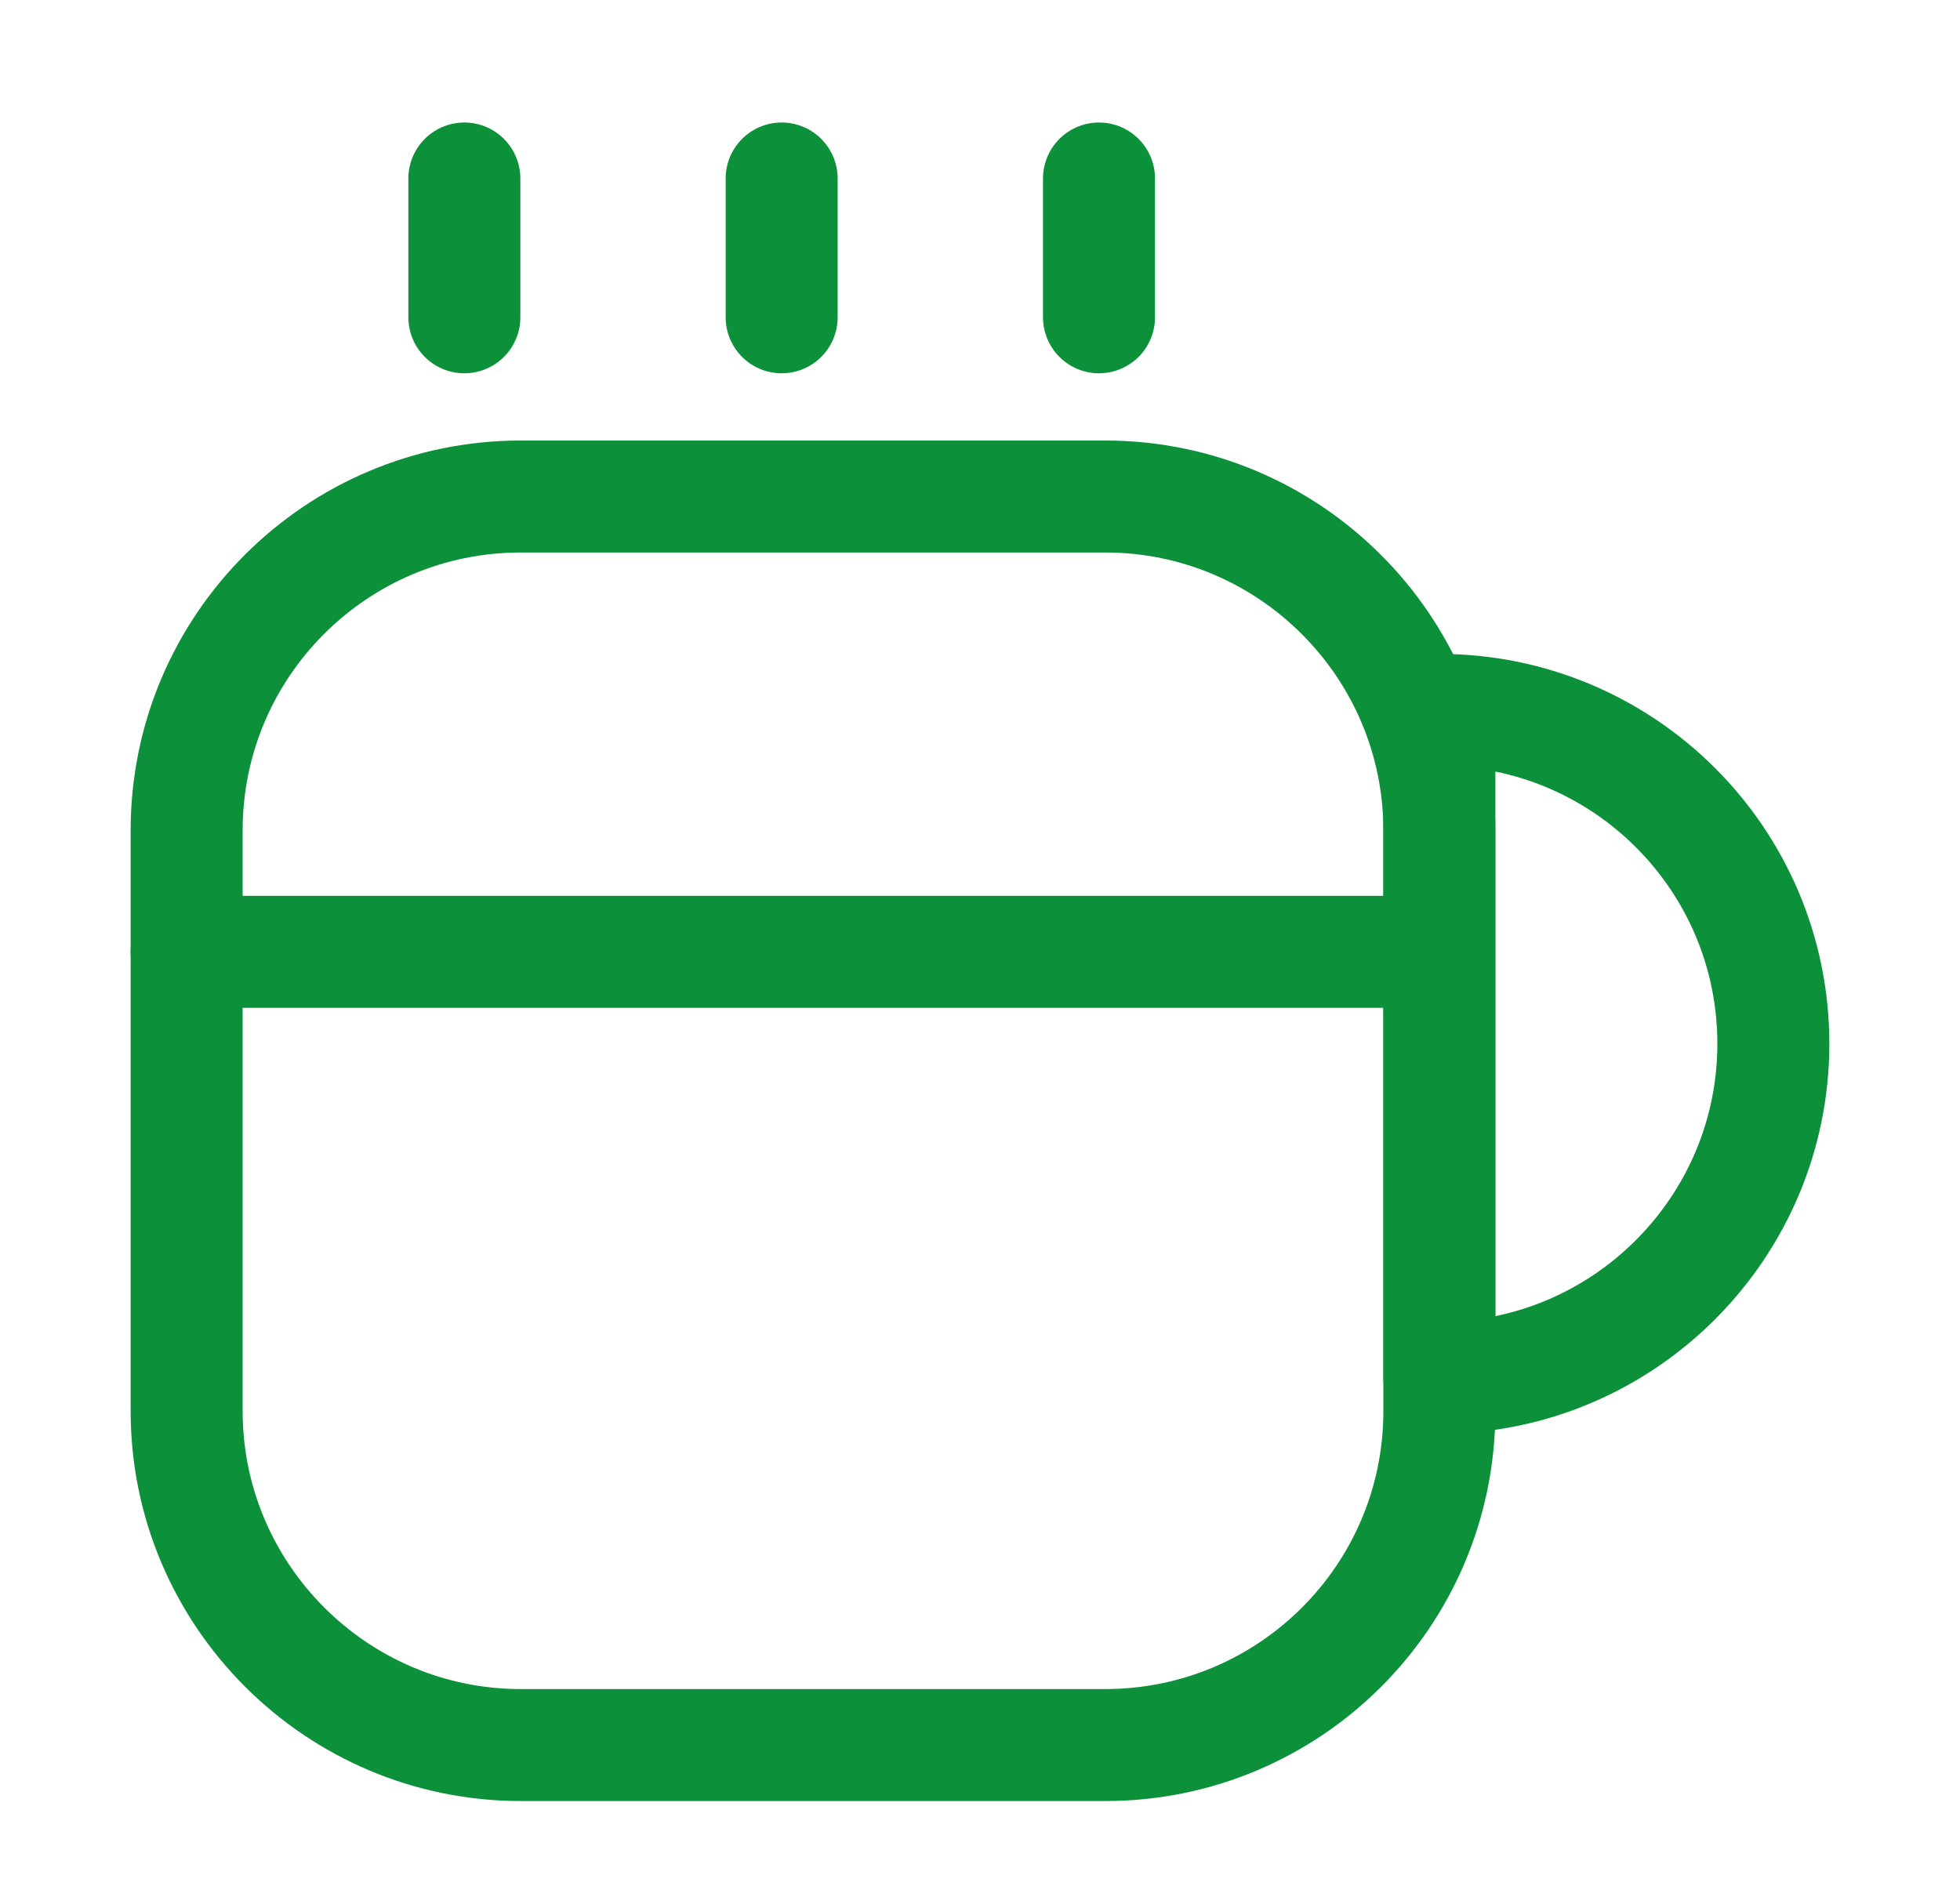
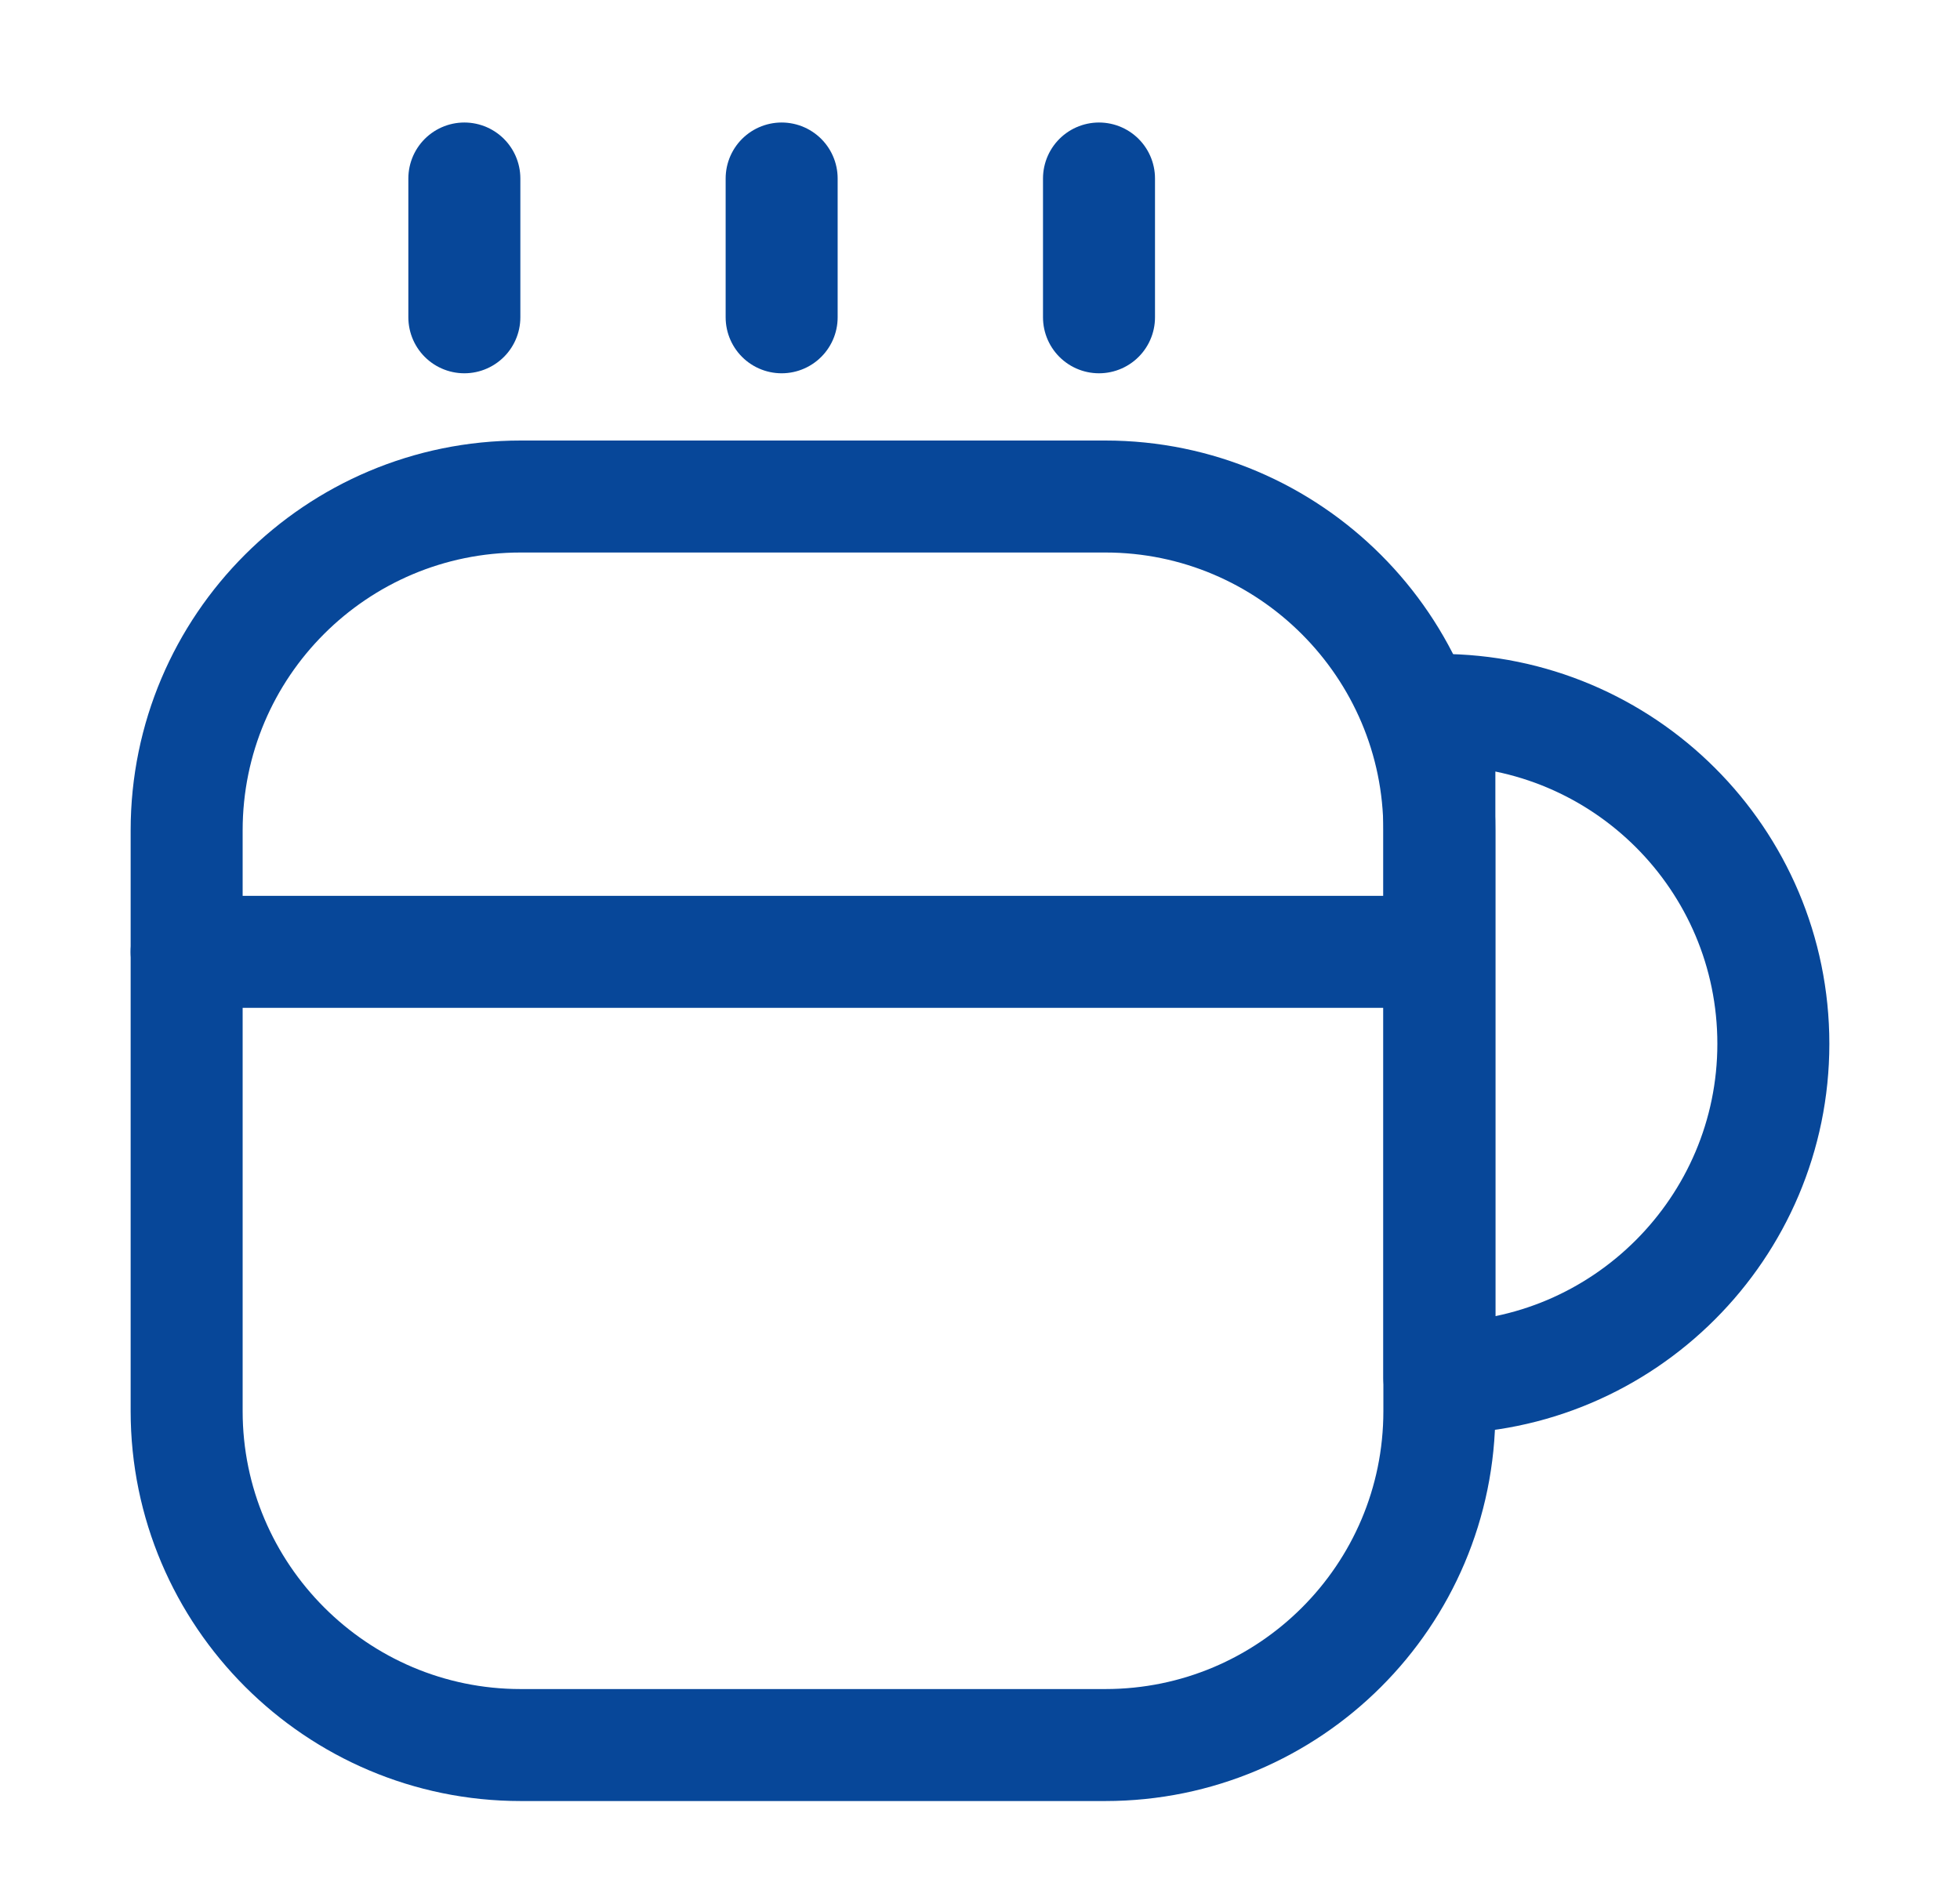
<svg xmlns="http://www.w3.org/2000/svg" width="35" height="34" viewBox="0 0 35 34" fill="none">
-   <path d="M25.703 14.832V25.203C25.703 28.503 23.025 31.167 19.738 31.167H9.298C6.011 31.167 3.333 28.489 3.333 25.203V14.832C3.333 11.532 6.011 8.868 9.298 8.868H19.738C23.025 8.868 25.703 11.546 25.703 14.832Z" stroke="#0D903A" stroke-width="2" stroke-linecap="round" stroke-linejoin="round" />
-   <path d="M8.292 5.667V3.188" stroke="#0D903A" stroke-width="2" stroke-linecap="round" stroke-linejoin="round" />
-   <path d="M13.958 5.667V3.188" stroke="#0D903A" stroke-width="2" stroke-linecap="round" stroke-linejoin="round" />
-   <path d="M19.625 5.667V3.188" stroke="#0D903A" stroke-width="2" stroke-linecap="round" stroke-linejoin="round" />
-   <path d="M31.667 18.643C31.667 21.93 28.989 24.608 25.703 24.608V12.679C28.989 12.679 31.667 15.342 31.667 18.643Z" stroke="#0D903A" stroke-width="2" stroke-linecap="round" stroke-linejoin="round" />
-   <path d="M3.333 17H25.306" stroke="#0D903A" stroke-width="2" stroke-linecap="round" stroke-linejoin="round" />
+   <path d="M25.703 14.832V25.203C25.703 28.503 23.025 31.167 19.738 31.167H9.298C6.011 31.167 3.333 28.489 3.333 25.203V14.832C3.333 11.532 6.011 8.868 9.298 8.868H19.738C23.025 8.868 25.703 11.546 25.703 14.832Z" stroke="#074799" stroke-width="2" stroke-linecap="round" stroke-linejoin="round" />
+   <path d="M8.292 5.667V3.188" stroke="#074799" stroke-width="2" stroke-linecap="round" stroke-linejoin="round" />
+   <path d="M13.958 5.667V3.188" stroke="#074799" stroke-width="2" stroke-linecap="round" stroke-linejoin="round" />
+   <path d="M19.625 5.667V3.188" stroke="#074799" stroke-width="2" stroke-linecap="round" stroke-linejoin="round" />
+   <path d="M31.667 18.643C31.667 21.93 28.989 24.608 25.703 24.608V12.679C28.989 12.679 31.667 15.342 31.667 18.643Z" stroke="#074799" stroke-width="2" stroke-linecap="round" stroke-linejoin="round" />
+   <path d="M3.333 17H25.306" stroke="#074799" stroke-width="2" stroke-linecap="round" stroke-linejoin="round" />
</svg>
